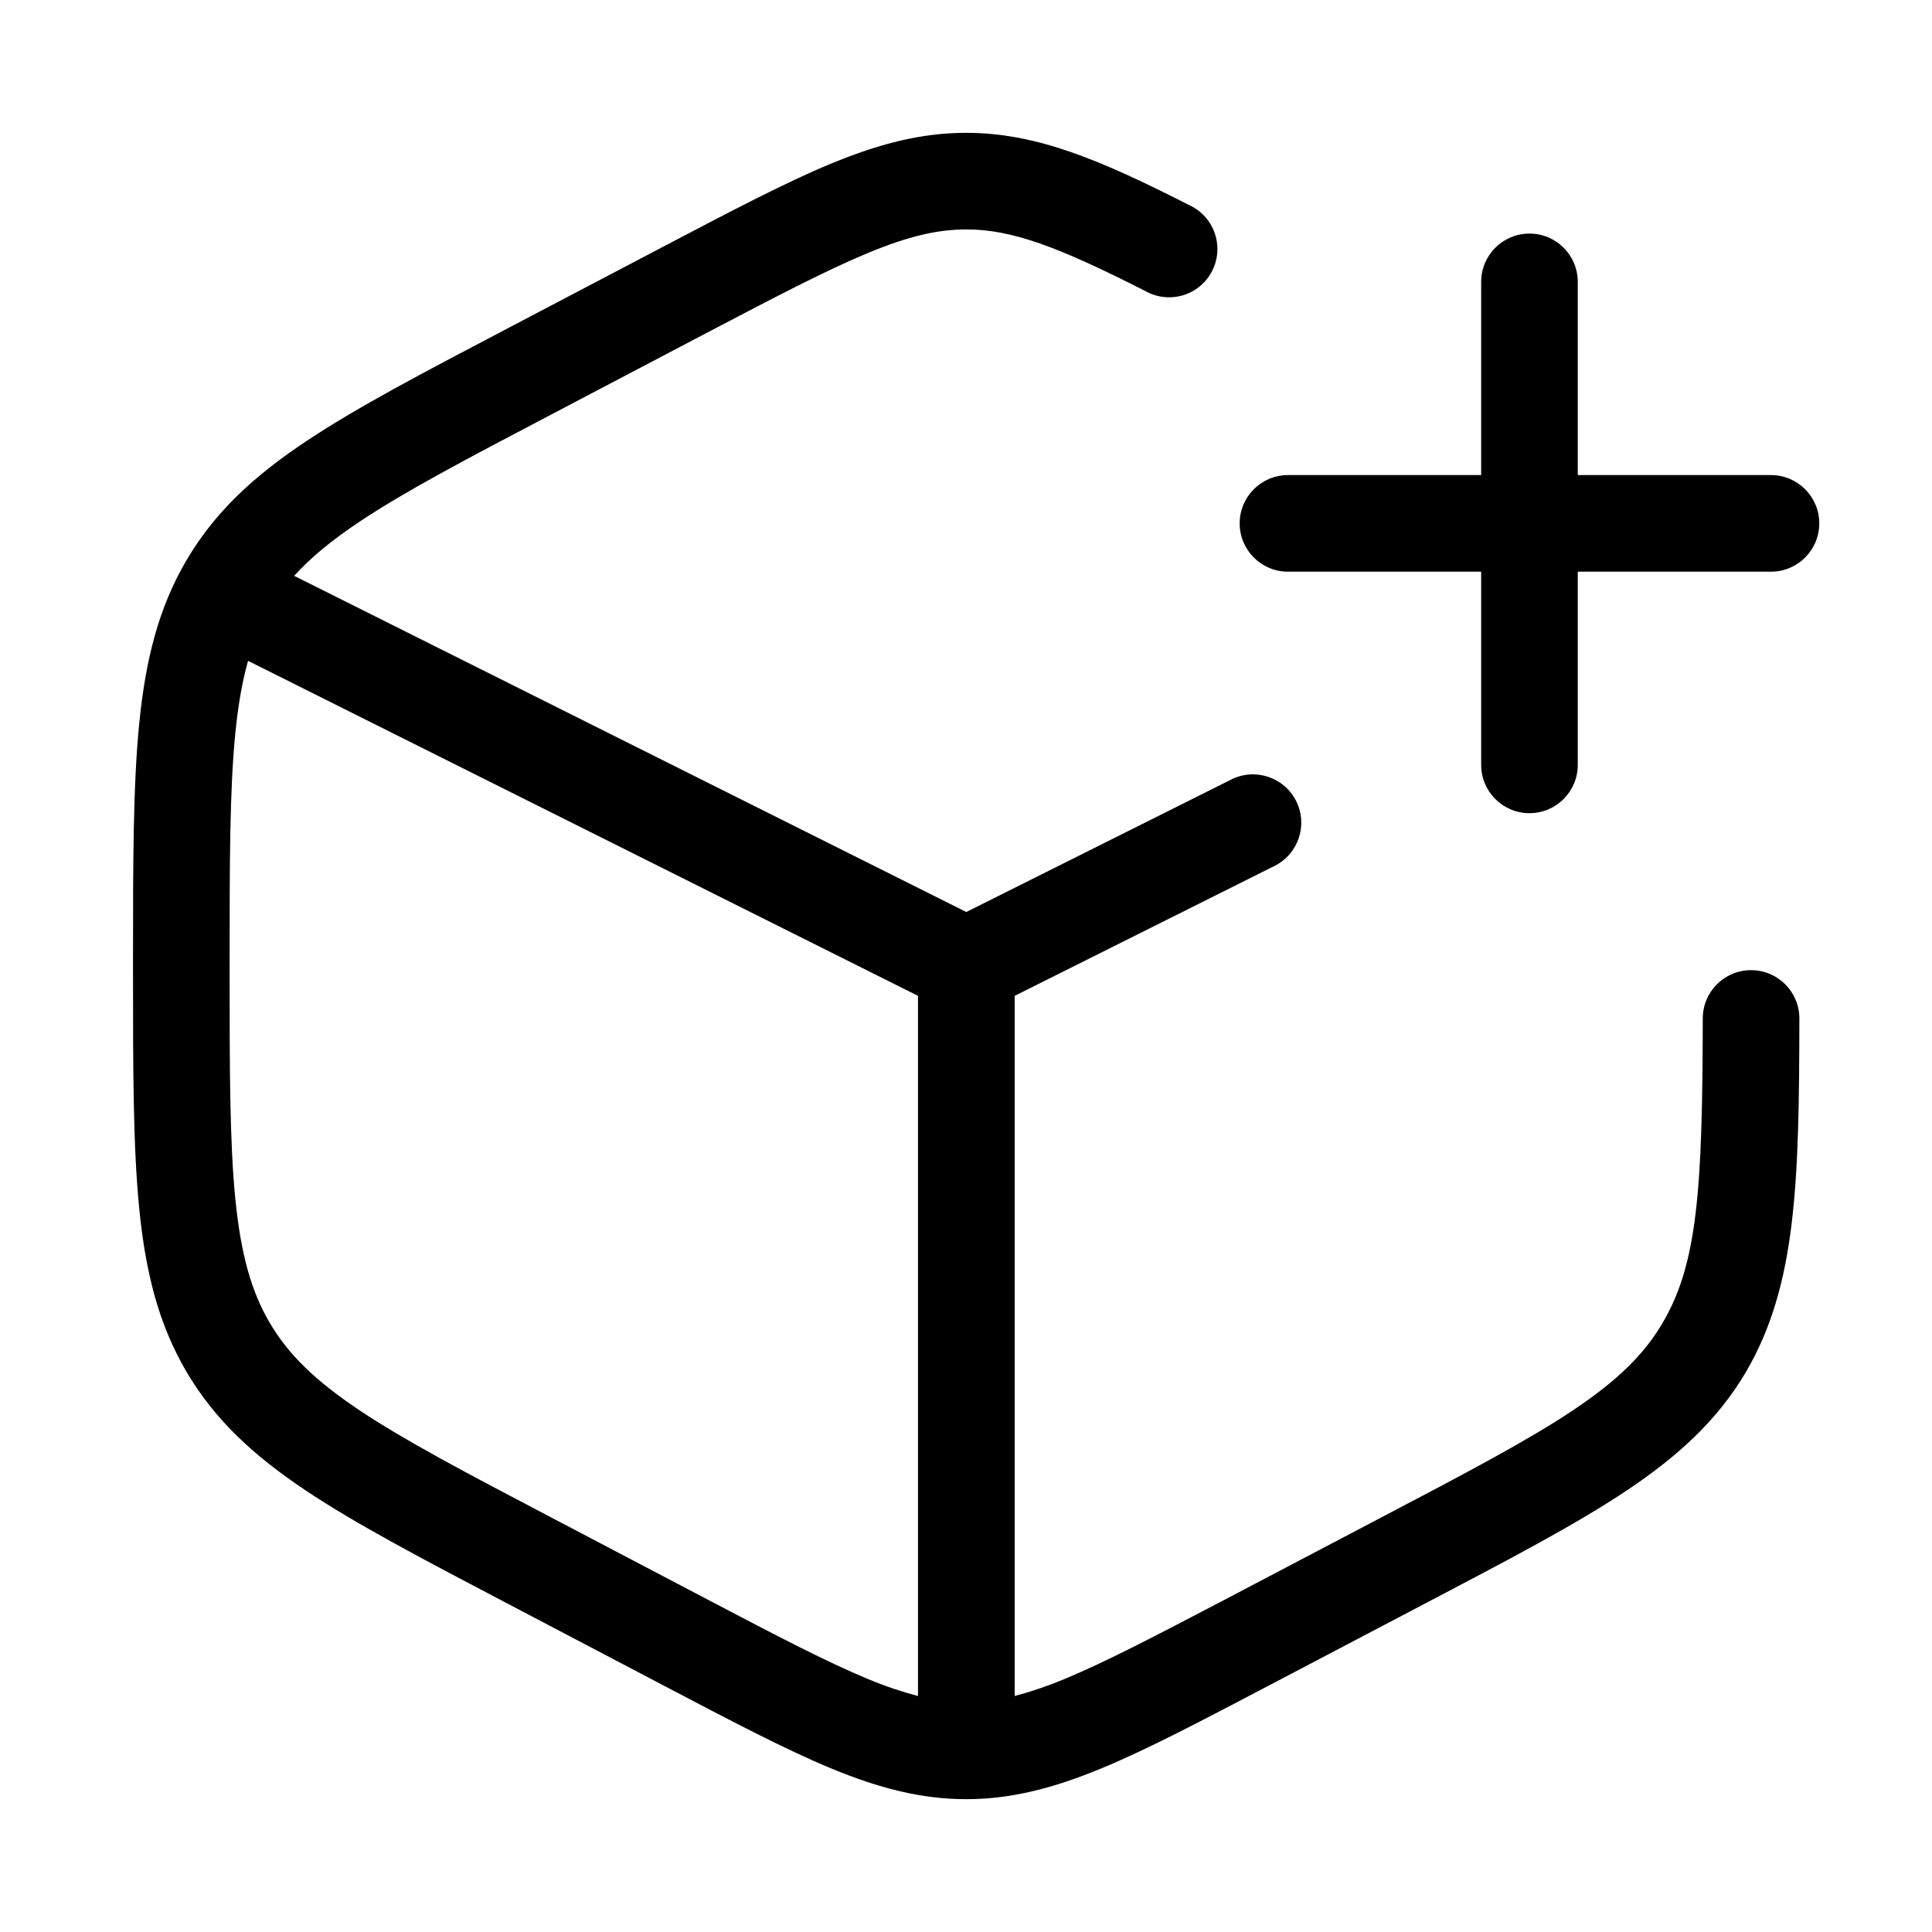
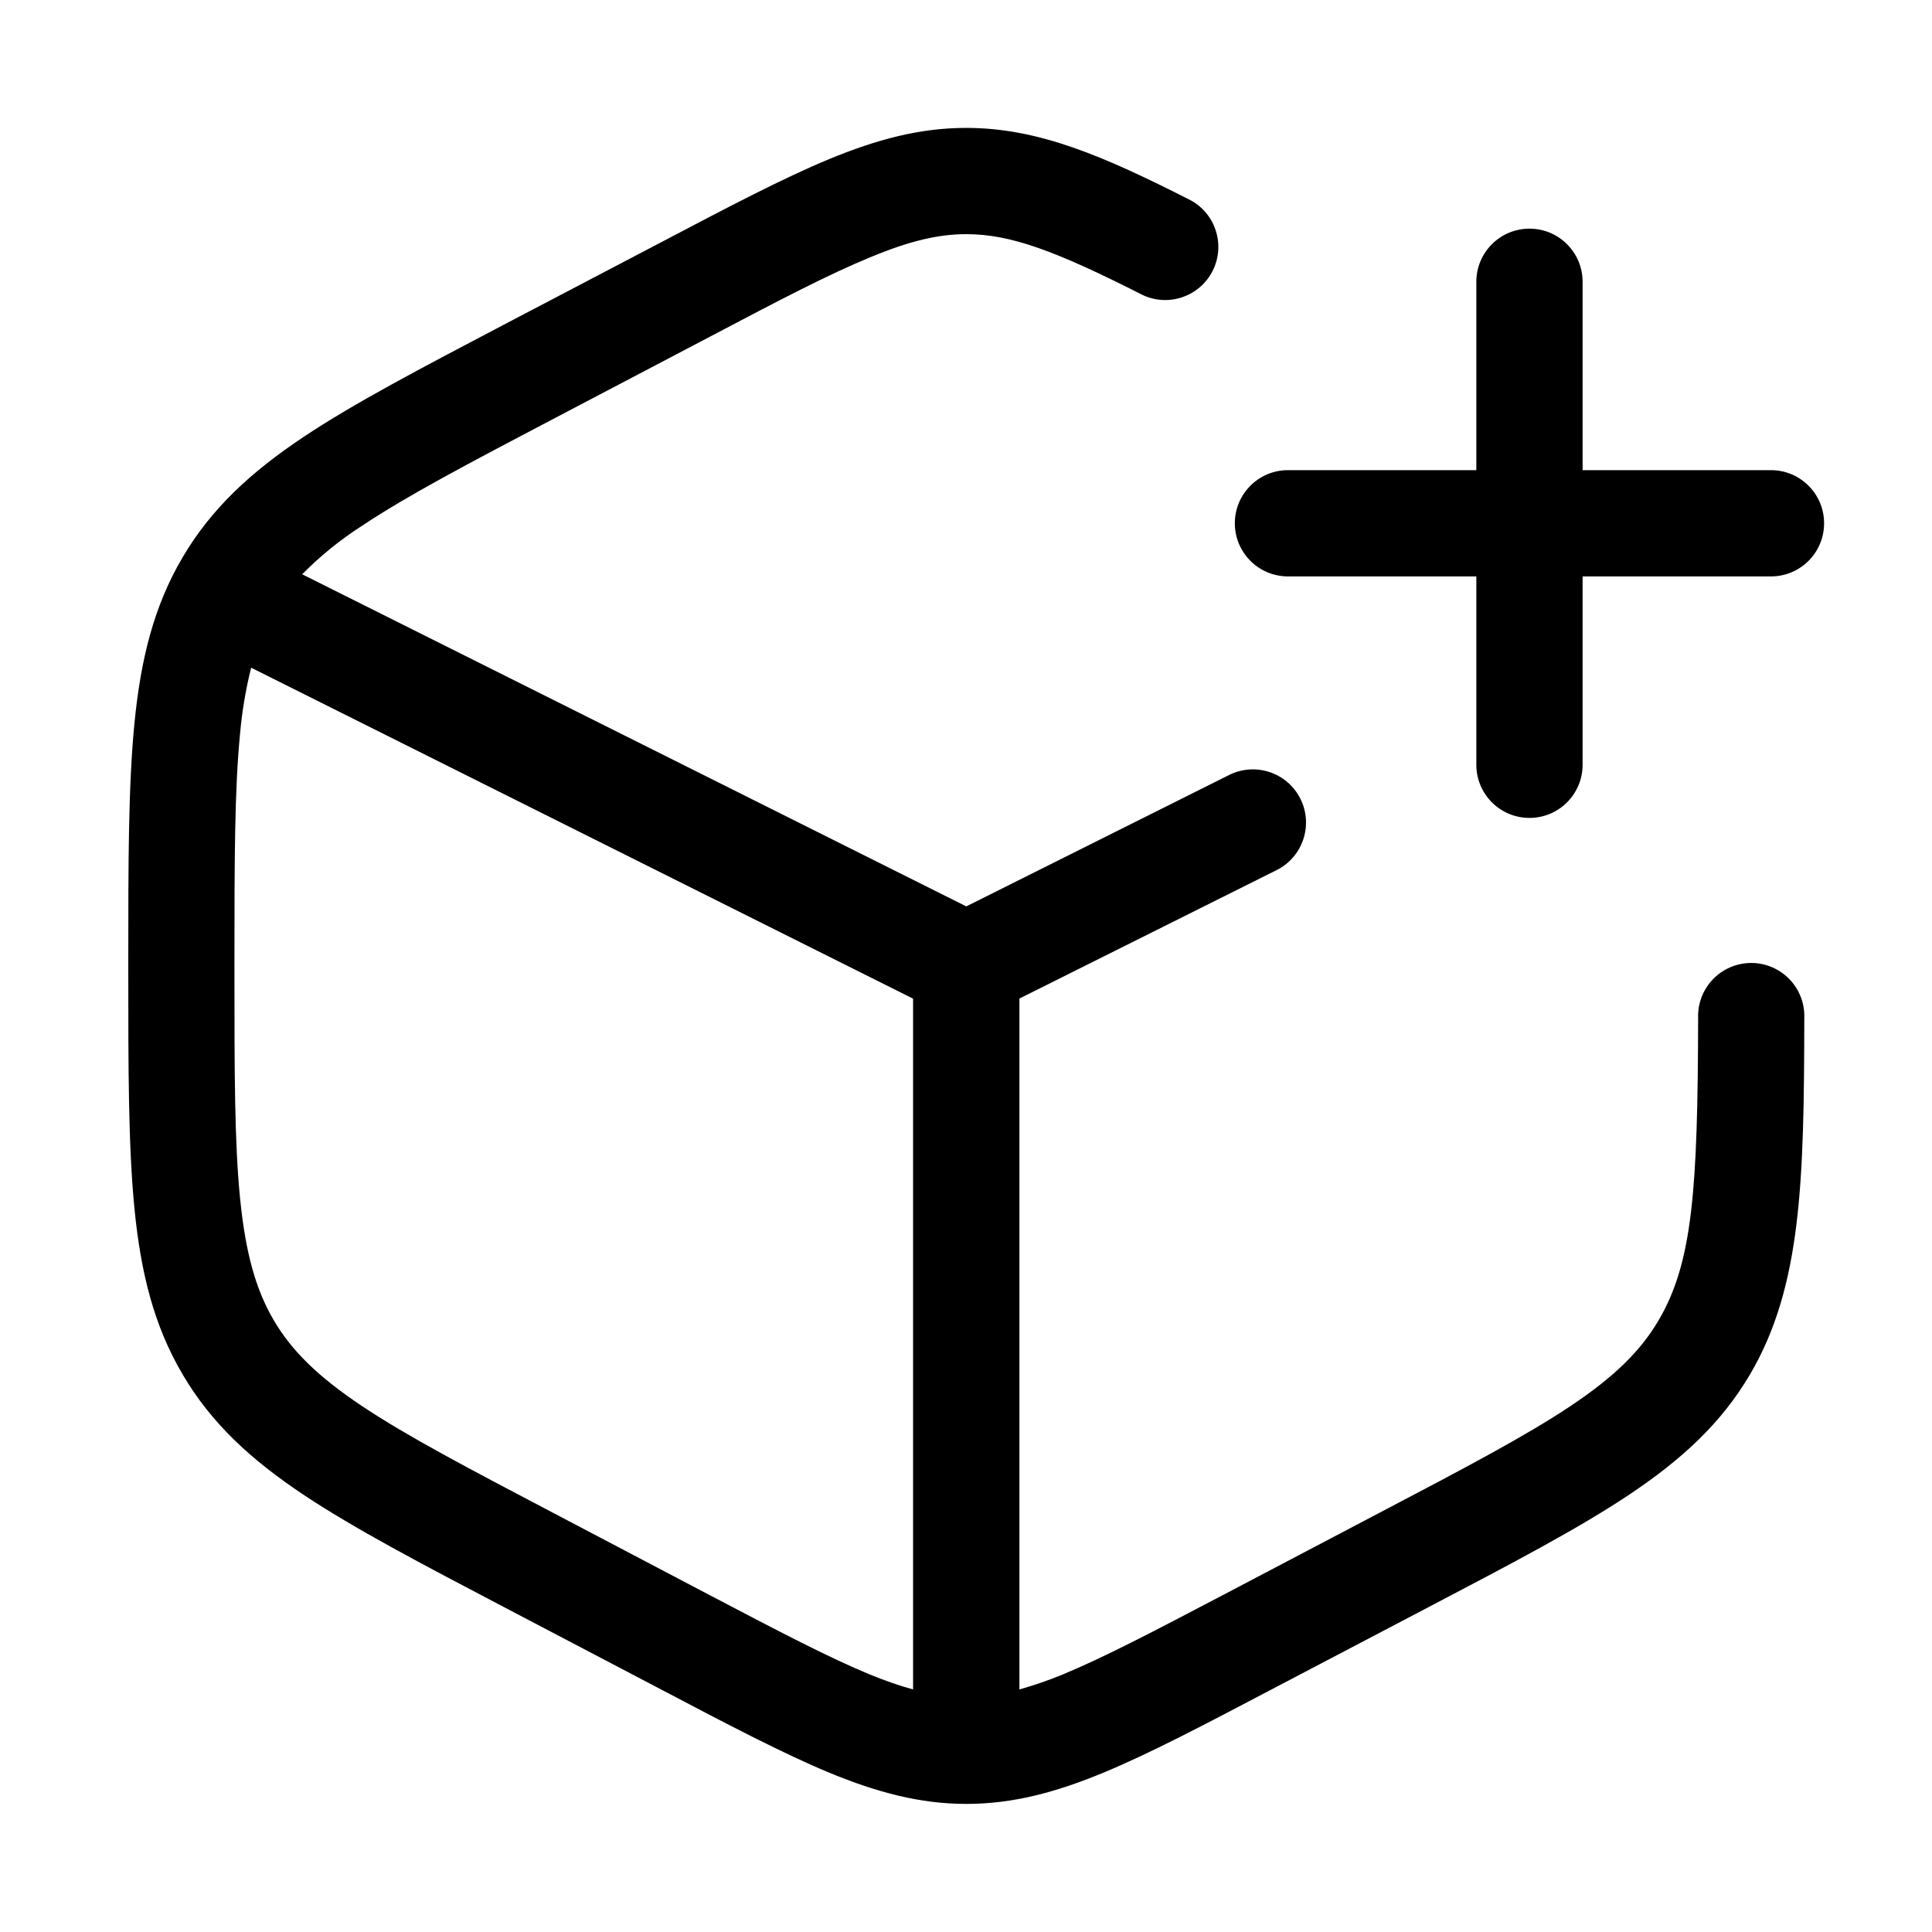
<svg xmlns="http://www.w3.org/2000/svg" width="20" height="20" fill="currentColor">
-   <path fill="currentColor" fill-rule="evenodd" d="M10.002 1.375c.735 0 1.401.287 2.304.746a.5.5 0 1 1-.453.89c-.91-.462-1.381-.636-1.85-.636-.296 0-.599.07-1.016.243-.427.177-.939.444-1.66.822l-1.624.853c-.883.463-1.511.794-1.982 1.108-.29.194-.507.373-.676.56l6.958 3.48 2.744-1.372a.5.5 0 0 1 .447.895l-2.69 1.345v7.248a4 4 0 0 0 .514-.175c.426-.177.938-.444 1.66-.822l1.624-.853c.883-.463 1.511-.794 1.982-1.108.46-.308.736-.578.927-.904.363-.615.413-1.387.416-3.153a.5.5 0 0 1 1 .002c-.003 1.687-.027 2.764-.554 3.66-.294.498-.699.868-1.234 1.226-.524.35-1.207.708-2.072 1.162l-1.625.853c-.705.37-1.264.664-1.742.862-.488.201-.926.318-1.398.318s-.91-.117-1.397-.318c-.478-.198-1.037-.492-1.742-.862l-1.625-.853c-.865-.454-1.548-.812-2.072-1.162-.536-.358-.94-.728-1.234-1.227-.293-.497-.426-1.039-.491-1.695-.064-.646-.064-1.444-.064-2.46v-.096c0-1.016 0-1.814.064-2.46.065-.656.198-1.198.491-1.695.294-.499.698-.87 1.234-1.227.524-.35 1.207-.708 2.072-1.162l1.625-.853c.705-.37 1.264-.664 1.742-.862.488-.201.925-.318 1.397-.318M2.568 6.841c-.06.212-.103.456-.132.75-.058.585-.059 1.326-.059 2.361v.096c0 1.035.001 1.775.059 2.361.057.575.165.96.357 1.286s.468.596.928.904c.47.314 1.099.645 1.982 1.108l1.625.853c.72.378 1.232.645 1.659.822.193.08.362.135.516.175v-7.248z" clip-rule="evenodd" />
-   <path fill="currentColor" d="M15.833 2.418a.5.5 0 0 1 .5.5v2h2a.5.5 0 1 1 0 1h-2v2a.5.5 0 1 1-1 0v-2h-2a.5.5 0 0 1 0-1h2v-2a.5.5 0 0 1 .5-.5" />
+   <path fill="currentColor" fill-rule="evenodd" d="M10.003 1.324c.748 0 1.424.292 2.326.751a.55.55 0 0 1-.498.98c-.91-.462-1.372-.631-1.828-.631-.286 0-.583.068-.996.24-.424.174-.934.44-1.655.82l-1.625.853c-.884.464-1.51.793-1.978 1.105a3.6 3.6 0 0 0-.621.503l6.875 3.438 2.72-1.36a.55.55 0 0 1 .493.984l-2.663 1.33v7.152a4 4 0 0 0 .446-.154c.424-.175.934-.442 1.655-.82l1.625-.854c.884-.464 1.51-.793 1.978-1.105.456-.305.725-.57.912-.887.354-.6.406-1.358.41-3.128a.55.55 0 1 1 1.099.002c-.003 1.683-.027 2.775-.562 3.685-.298.507-.71.883-1.248 1.243-.527.352-1.214.712-2.078 1.165l-1.625.852c-.704.37-1.265.665-1.746.864-.49.203-.936.322-1.416.322s-.925-.12-1.416-.322c-.481-.2-1.042-.494-1.746-.864l-1.625-.852c-.864-.453-1.55-.813-2.078-1.165-.539-.36-.95-.736-1.248-1.244-.298-.505-.433-1.055-.498-1.715-.064-.65-.064-1.45-.064-2.465V9.95c0-1.015 0-1.816.064-2.465.065-.66.2-1.21.498-1.715.298-.507.709-.884 1.248-1.244.527-.352 1.214-.711 2.078-1.165L6.84 2.51c.704-.37 1.265-.665 1.746-.864.49-.202.935-.322 1.416-.322M2.6 6.912a4.4 4.4 0 0 0-.115.683c-.057.582-.058 1.32-.058 2.356v.096c0 1.036 0 1.774.058 2.356.057.572.163.947.35 1.266.187.317.457.582.913.887.468.312 1.094.641 1.978 1.105l1.625.854c.721.378 1.231.645 1.655.82q.246.1.446.154v-7.151z" clip-rule="evenodd" />
+   <path fill="currentColor" d="M15.833 2.367a.55.55 0 0 1 .55.55v1.95h1.95a.55.55 0 0 1 0 1.1h-1.95v1.95a.55.55 0 0 1-1.1 0v-1.95h-1.95a.55.55 0 1 1 0-1.1h1.95v-1.95a.55.55 0 0 1 .55-.55" />
</svg>
